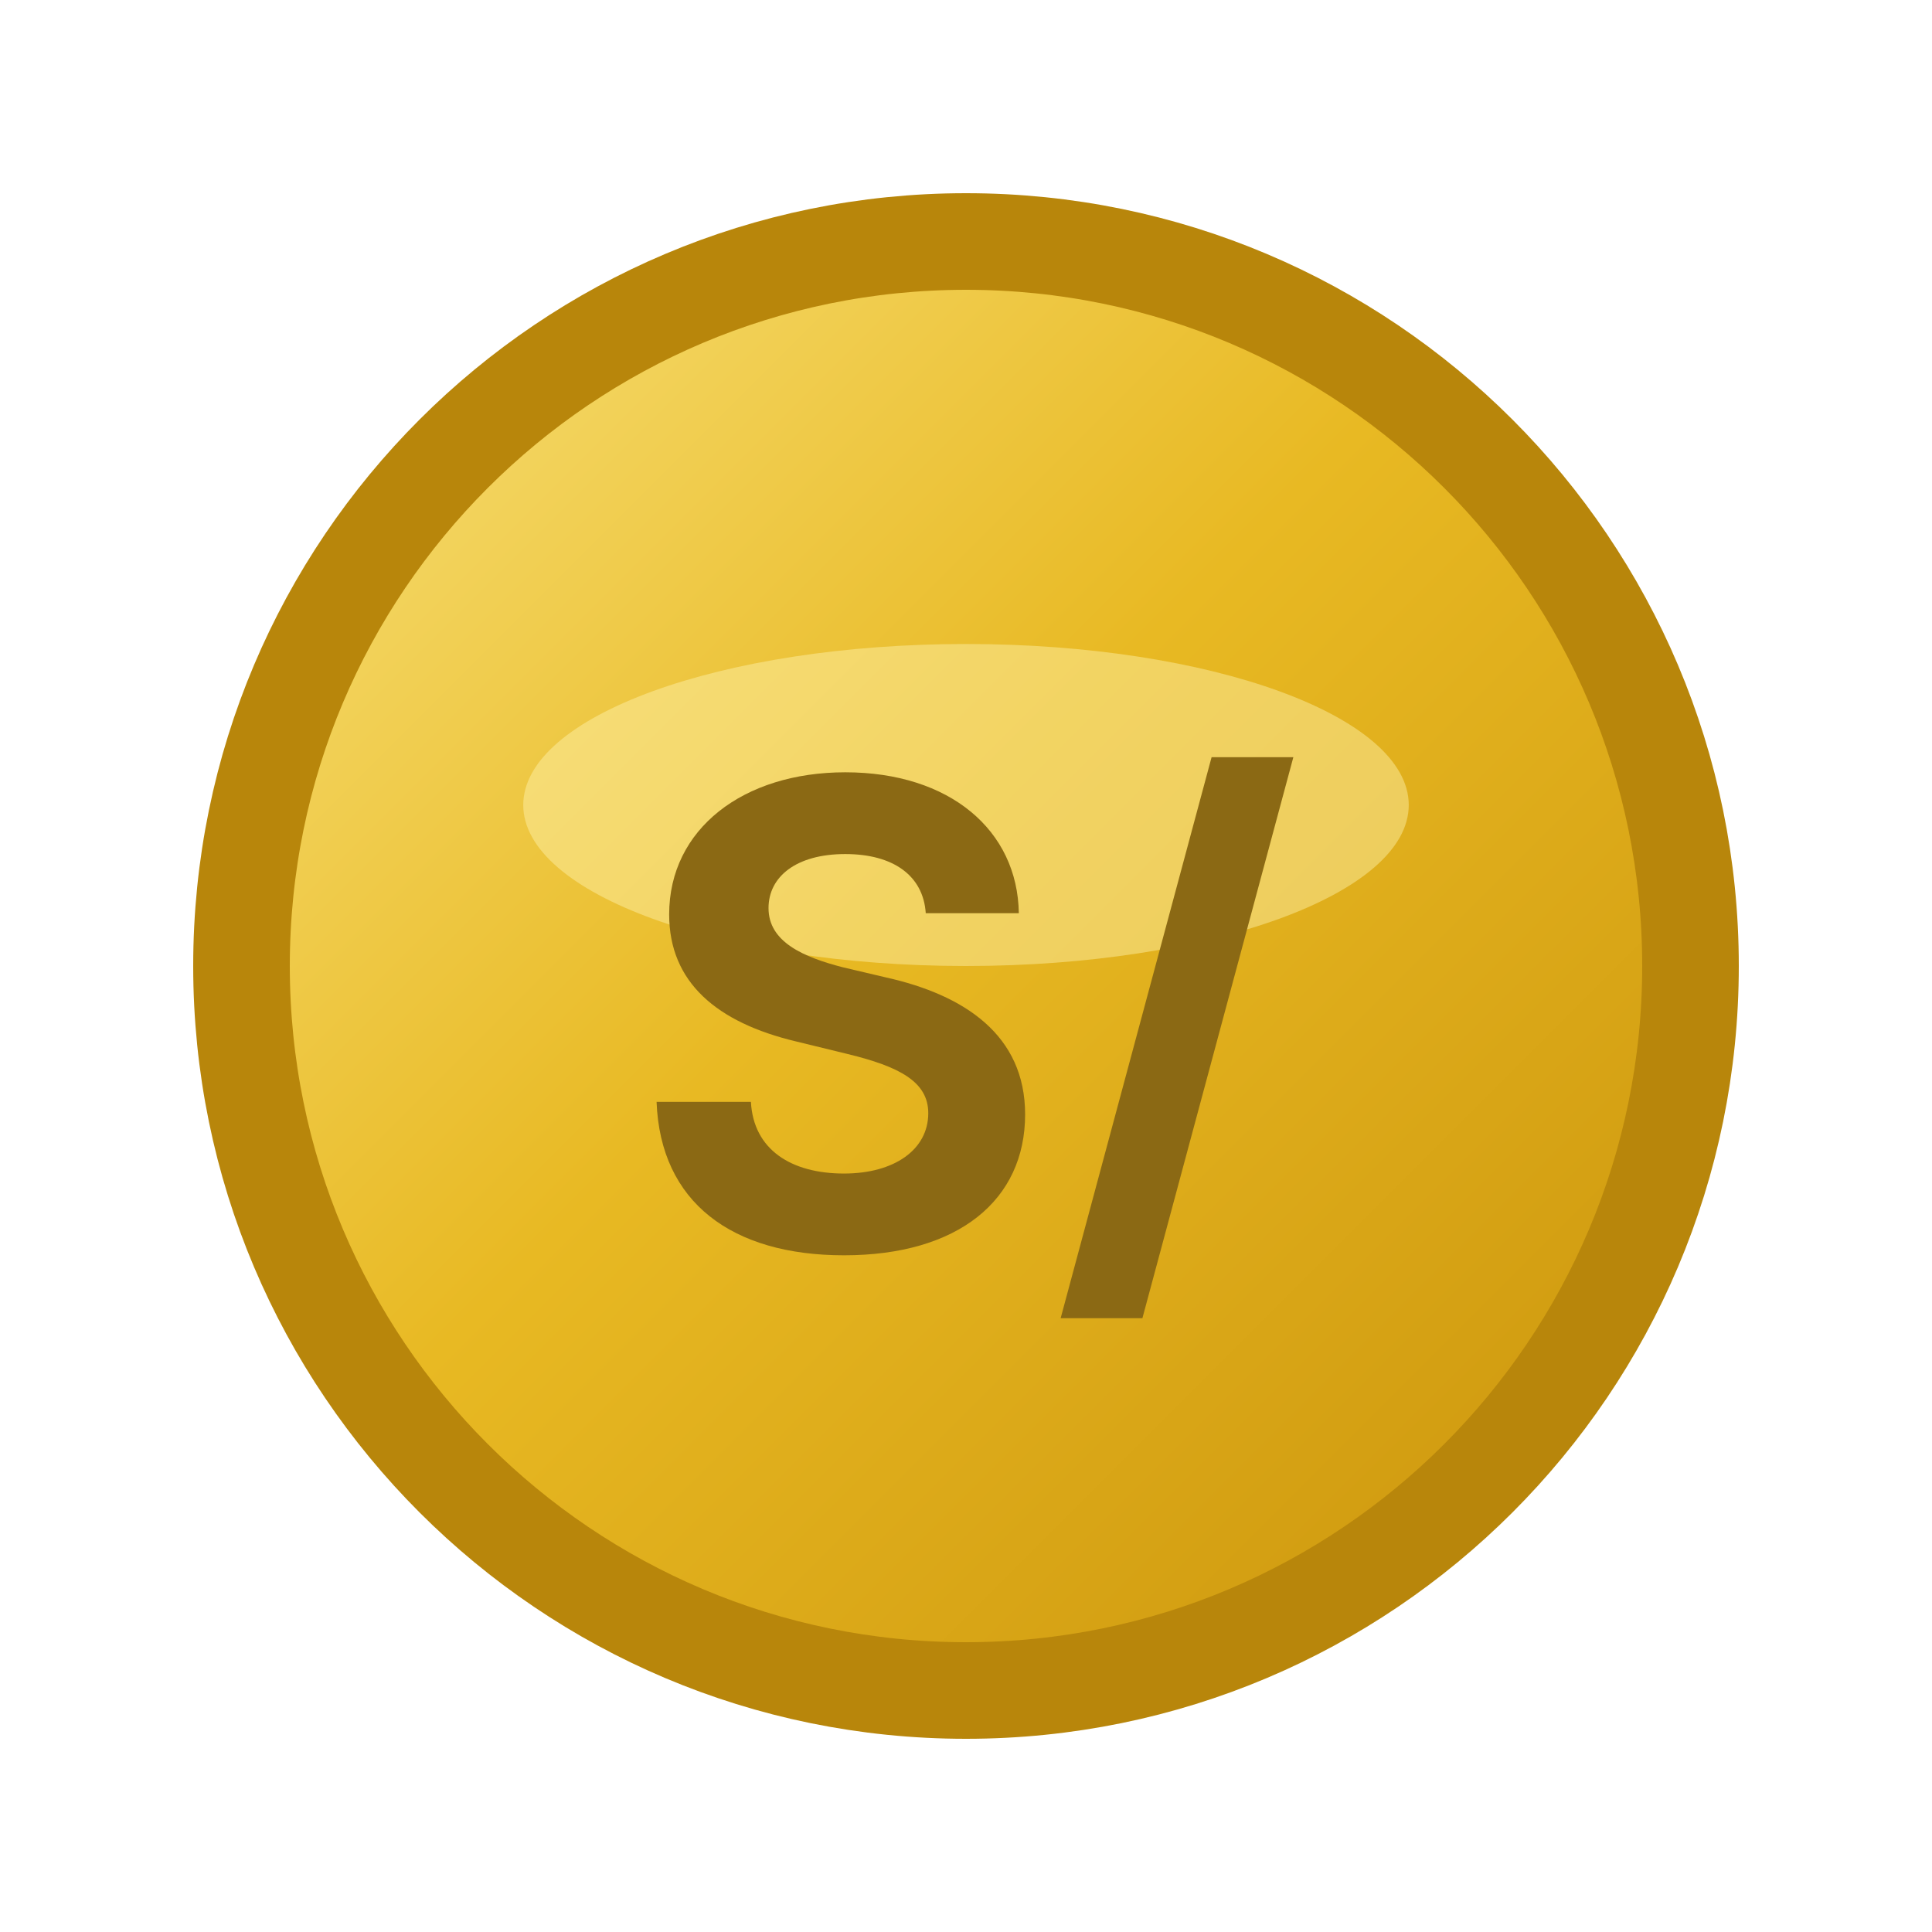
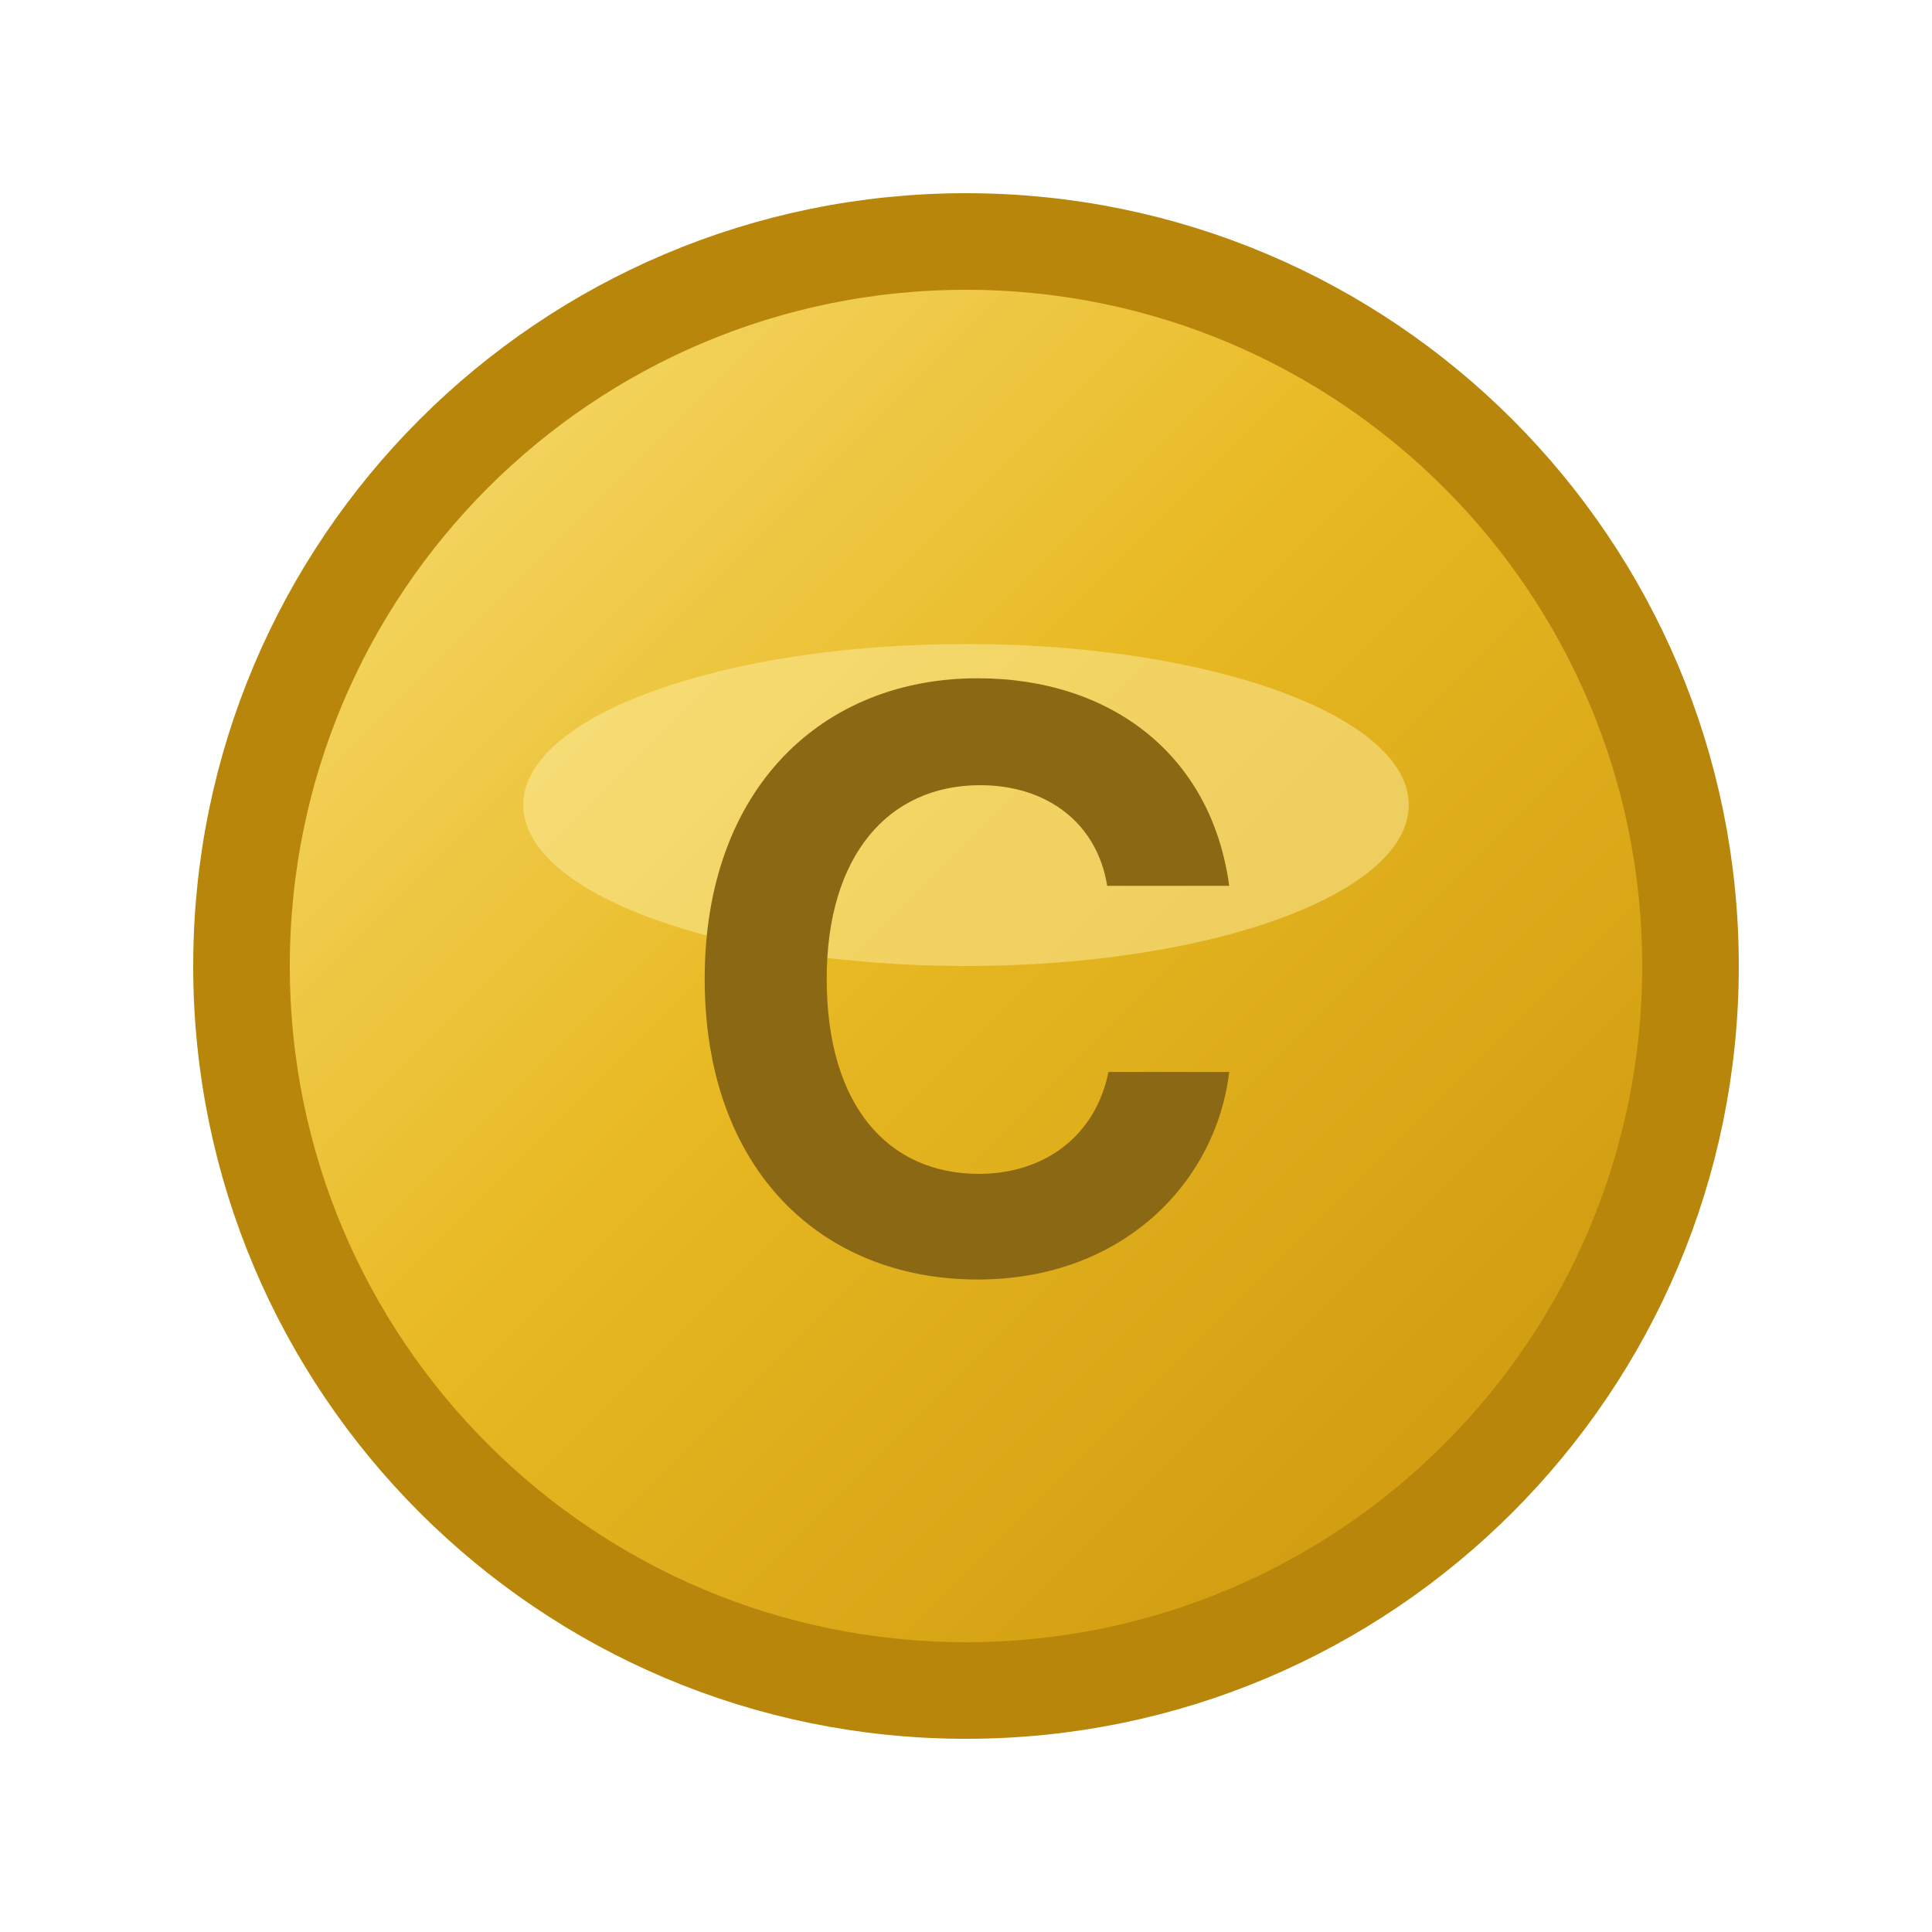
<svg xmlns="http://www.w3.org/2000/svg" viewBox="0 0 24 24">
  <defs>
    <linearGradient id="gold-coin-gradient" x1="0%" y1="0%" x2="100%" y2="100%">
      <stop offset="0%" stop-color="#F9E27D" />
      <stop offset="45%" stop-color="#E8B923" />
      <stop offset="100%" stop-color="#C9920A" />
    </linearGradient>
  </defs>
  <circle cx="12" cy="12" r="9" fill="url(#gold-coin-gradient)" />
  <circle cx="12" cy="12" r="9" fill="none" stroke="#B8860B" stroke-width="1.2" />
  <ellipse cx="12" cy="10" rx="5.5" ry="2" fill="#FFF3B0" opacity="0.45" />
-   <text x="12" y="15.5" text-anchor="middle" font-size="8" font-weight="700" fill="#8B6914" font-family="Inter, sans-serif">S/</text>
+   <text x="12" y="15.8" text-anchor="middle" font-size="10" font-weight="700" fill="#8B6914" font-family="Inter, sans-serif">C</text>
</svg>
